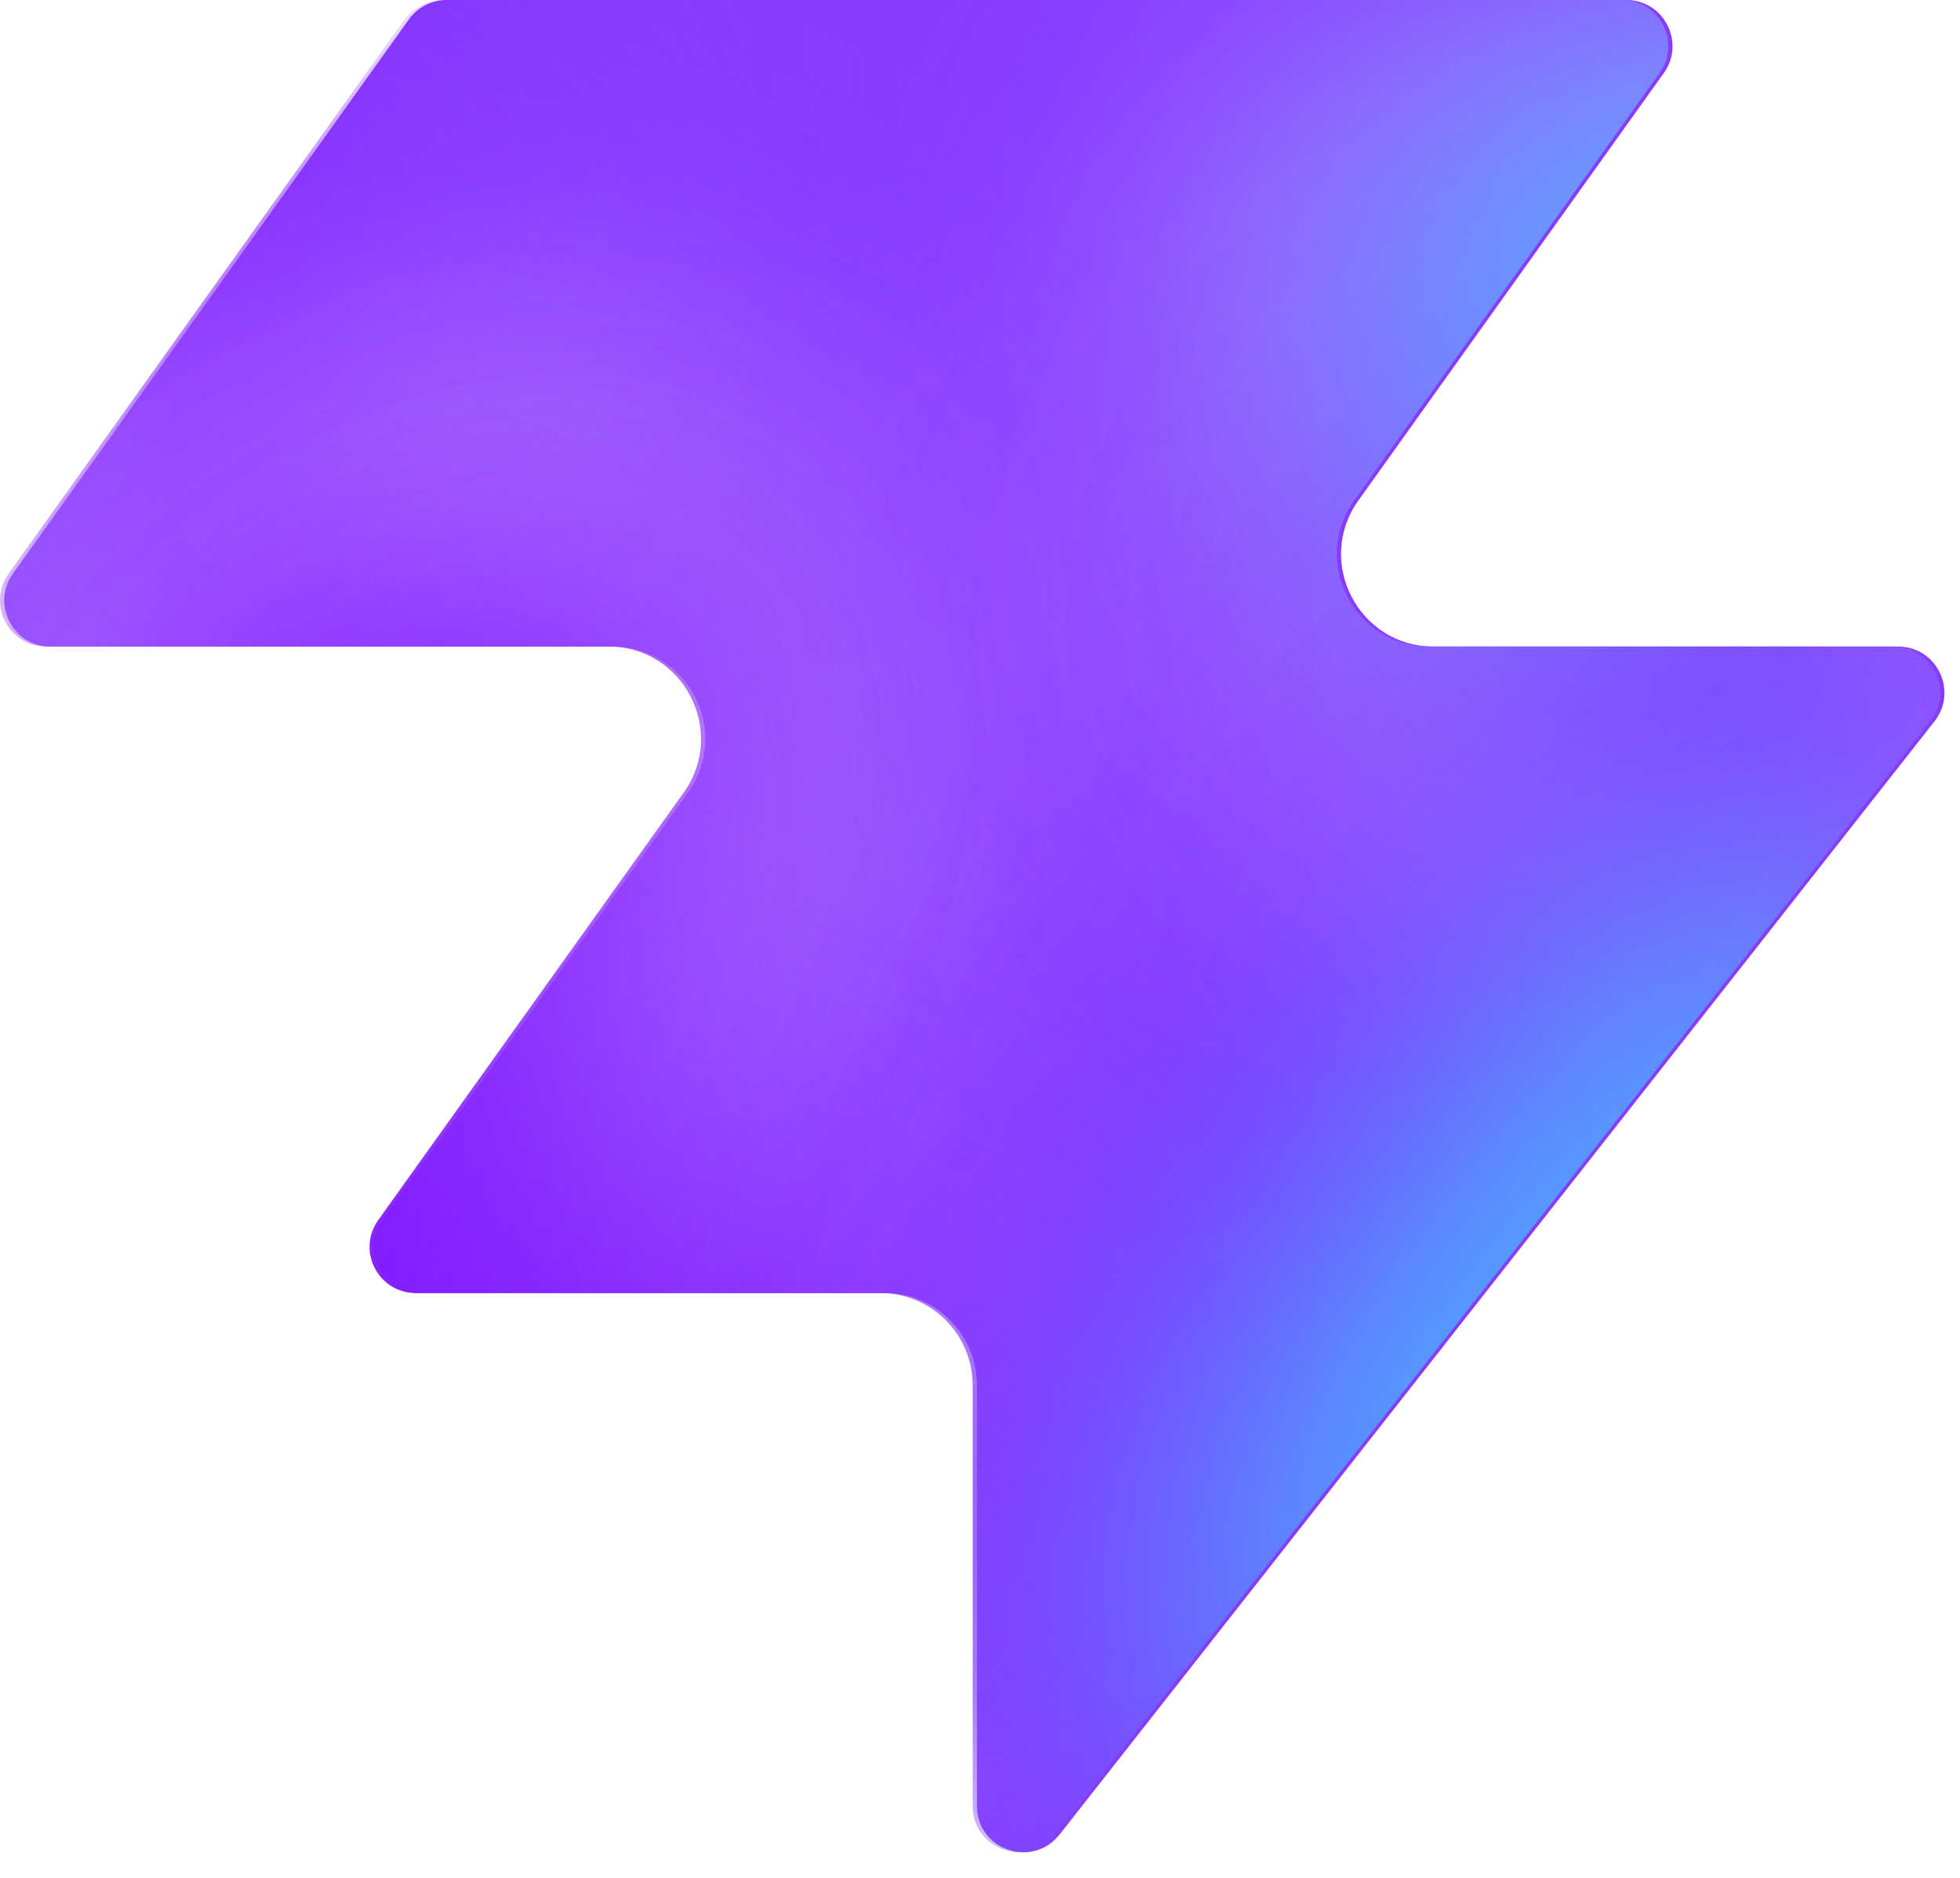
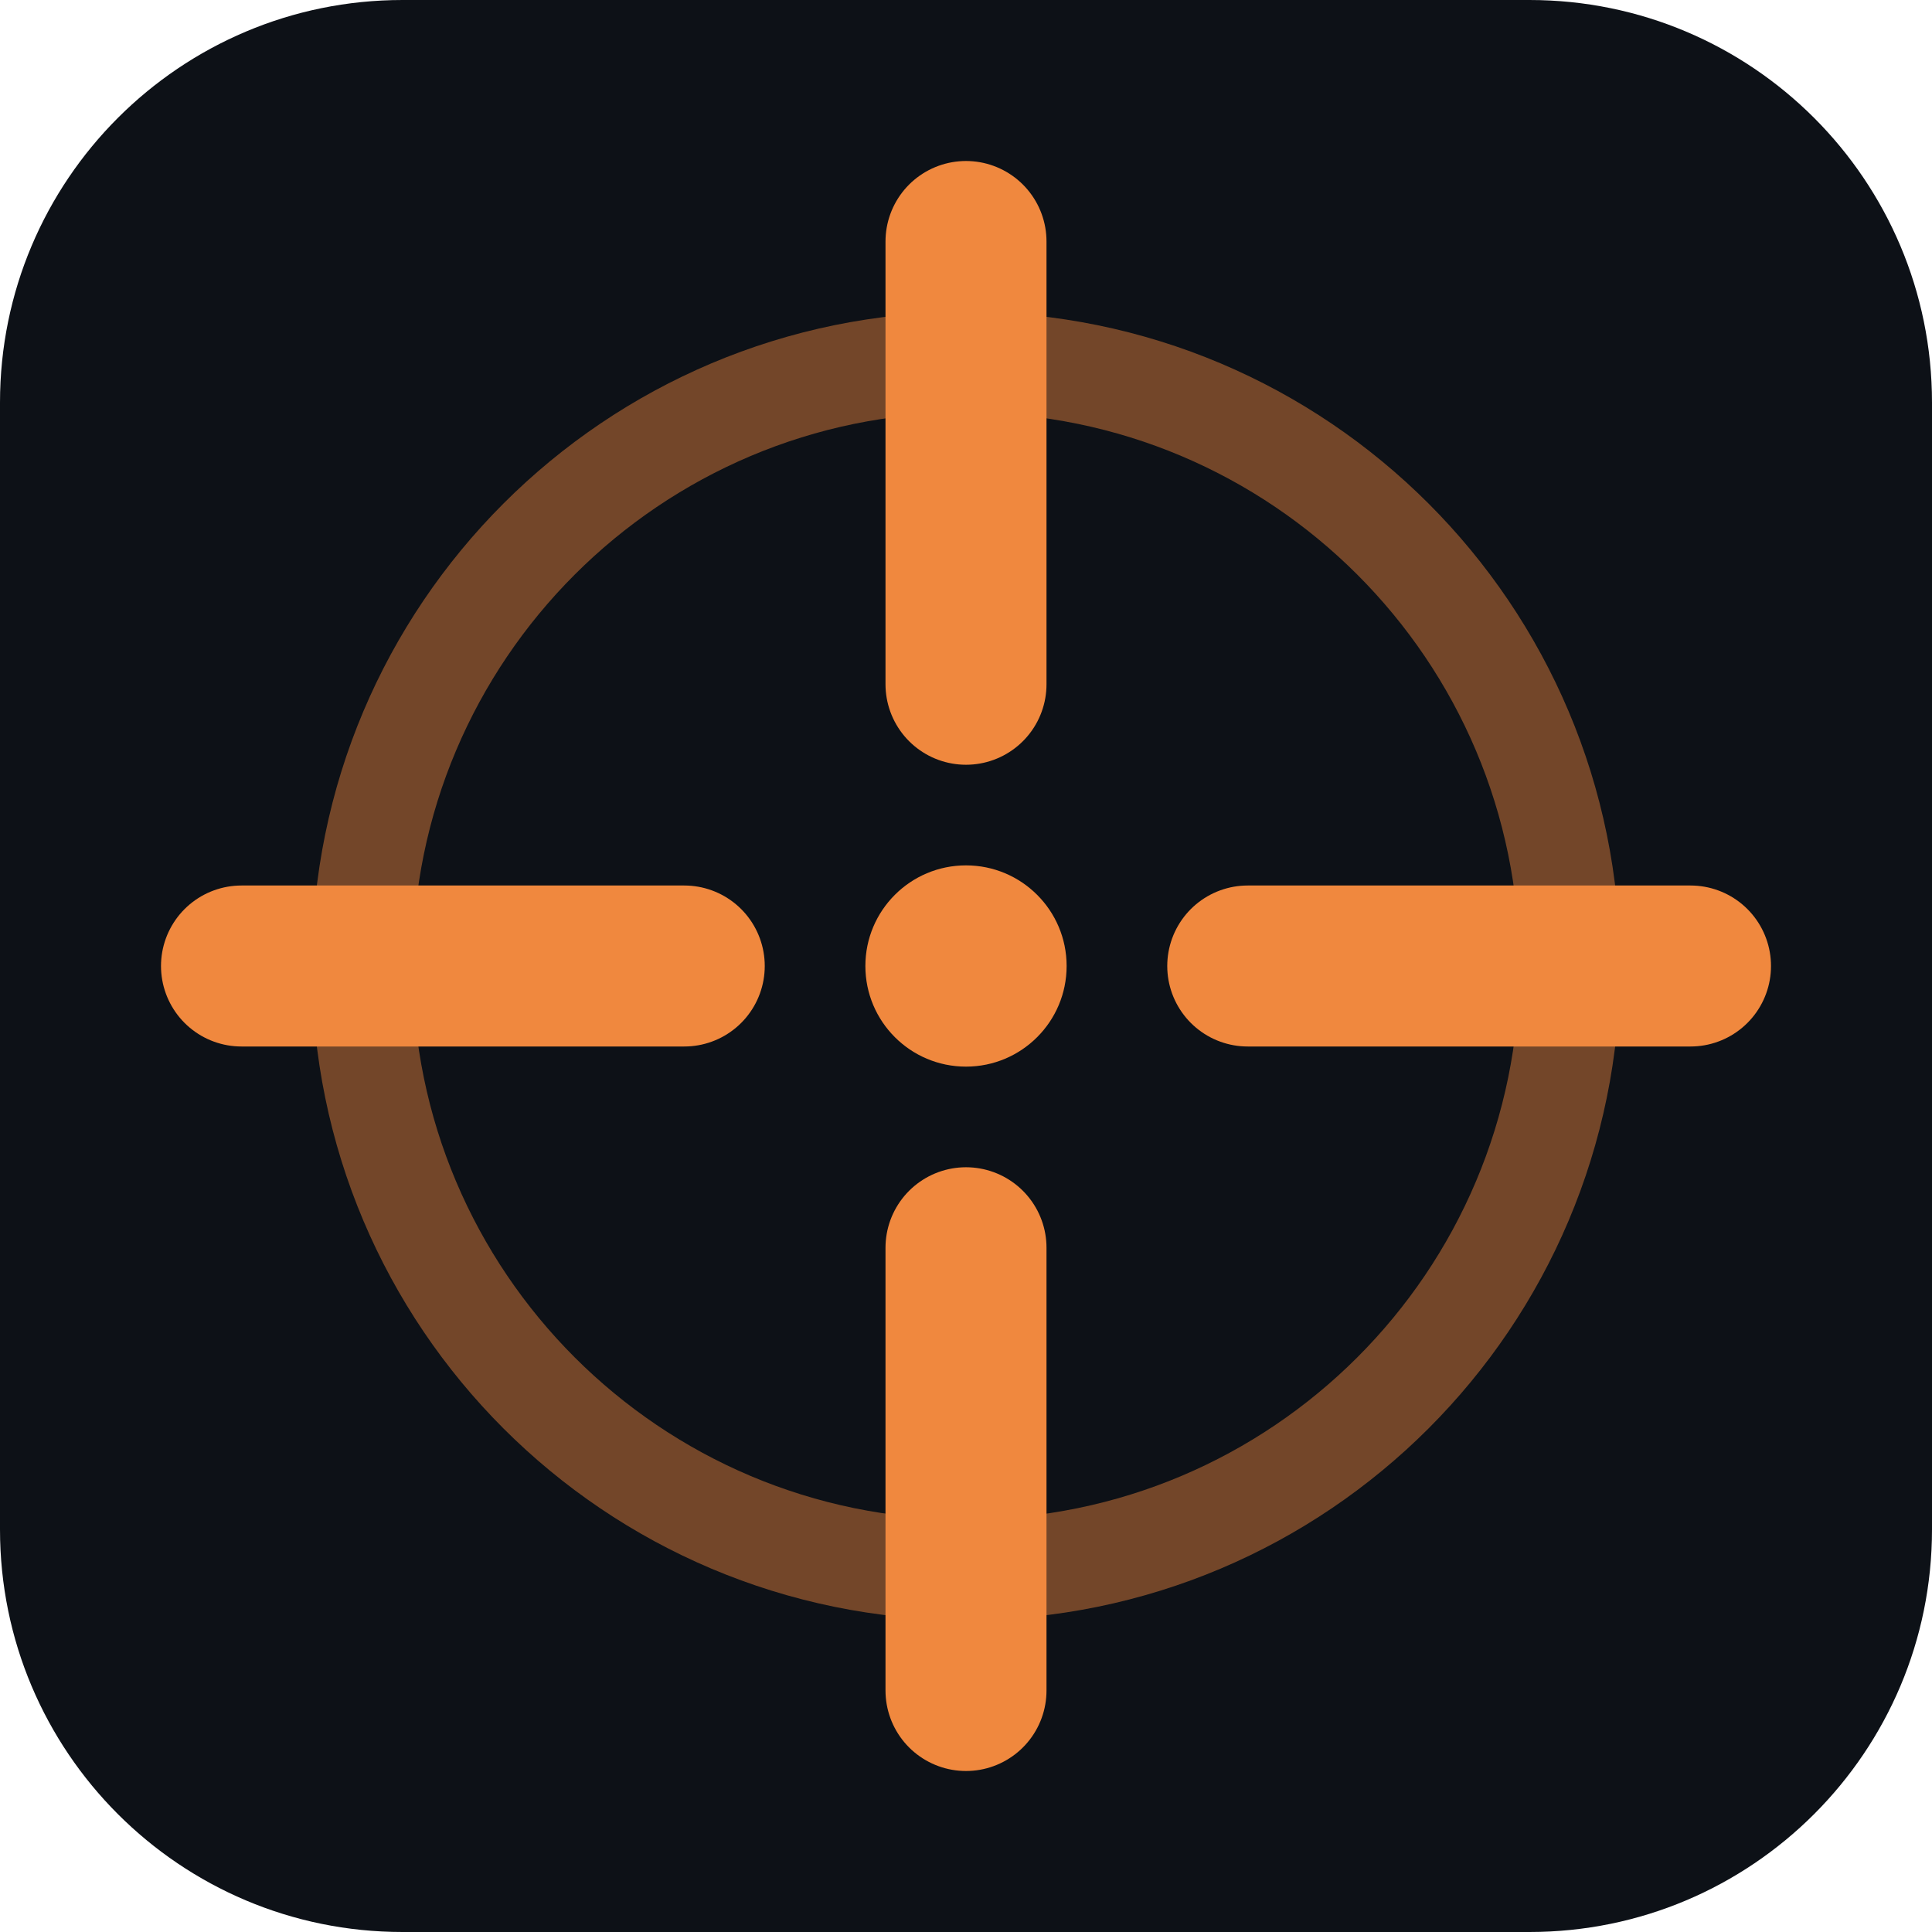
- <svg xmlns="http://www.w3.org/2000/svg" width="48" height="46" fill="none" viewBox="0 0 48 46">
-   <path fill="#863bff" d="M25.946 44.938c-.664.845-2.021.375-2.021-.698V33.937a2.26 2.26 0 0 0-2.262-2.262H10.287c-.92 0-1.456-1.04-.92-1.788l7.48-10.471c1.07-1.497 0-3.578-1.842-3.578H1.237c-.92 0-1.456-1.04-.92-1.788L10.013.474c.214-.297.556-.474.92-.474h28.894c.92 0 1.456 1.04.92 1.788l-7.48 10.471c-1.07 1.498 0 3.579 1.842 3.579h11.377c.943 0 1.473 1.088.89 1.83L25.947 44.94z" style="fill:#863bff;fill:color(display-p3 .525 .23 1);fill-opacity:1" />
-   <mask id="a" width="48" height="46" x="0" y="0" maskUnits="userSpaceOnUse" style="mask-type:alpha">
-     <path fill="#000" d="M25.842 44.938c-.664.844-2.021.375-2.021-.698V33.937a2.26 2.26 0 0 0-2.262-2.262H10.183c-.92 0-1.456-1.04-.92-1.788l7.48-10.471c1.07-1.498 0-3.579-1.842-3.579H1.133c-.92 0-1.456-1.04-.92-1.787L9.91.473c.214-.297.556-.474.92-.474h28.894c.92 0 1.456 1.04.92 1.788l-7.48 10.471c-1.07 1.498 0 3.578 1.842 3.578h11.377c.943 0 1.473 1.088.89 1.832L25.843 44.94z" style="fill:#000;fill-opacity:1" />
-   </mask>
-   <g mask="url(#a)">
-     <g filter="url(#b)">
-       <ellipse cx="5.508" cy="14.704" fill="#ede6ff" rx="5.508" ry="14.704" style="fill:#ede6ff;fill:color(display-p3 .927 .903 1);fill-opacity:1" transform="matrix(.00324 1 1 -.00324 -4.47 31.516)" />
-     </g>
-     <g filter="url(#c)">
-       <ellipse cx="10.399" cy="29.851" fill="#ede6ff" rx="10.399" ry="29.851" style="fill:#ede6ff;fill:color(display-p3 .927 .903 1);fill-opacity:1" transform="matrix(.00324 1 1 -.00324 -39.328 7.883)" />
-     </g>
-     <g filter="url(#d)">
-       <ellipse cx="5.508" cy="30.487" fill="#7e14ff" rx="5.508" ry="30.487" style="fill:#7e14ff;fill:color(display-p3 .492 .077 1);fill-opacity:1" transform="rotate(89.814 -25.913 -14.639)scale(1 -1)" />
-     </g>
-     <g filter="url(#e)">
-       <ellipse cx="5.508" cy="30.599" fill="#7e14ff" rx="5.508" ry="30.599" style="fill:#7e14ff;fill:color(display-p3 .492 .077 1);fill-opacity:1" transform="rotate(89.814 -32.644 -3.334)scale(1 -1)" />
-     </g>
-     <g filter="url(#f)">
-       <ellipse cx="5.508" cy="30.599" fill="#7e14ff" rx="5.508" ry="30.599" style="fill:#7e14ff;fill:color(display-p3 .492 .077 1);fill-opacity:1" transform="matrix(.00324 1 1 -.00324 -34.34 30.47)" />
-     </g>
-     <g filter="url(#g)">
-       <ellipse cx="14.072" cy="22.078" fill="#ede6ff" rx="14.072" ry="22.078" style="fill:#ede6ff;fill:color(display-p3 .927 .903 1);fill-opacity:1" transform="rotate(93.35 24.506 48.493)scale(-1 1)" />
-     </g>
-     <g filter="url(#h)">
-       <ellipse cx="3.47" cy="21.501" fill="#7e14ff" rx="3.47" ry="21.501" style="fill:#7e14ff;fill:color(display-p3 .492 .077 1);fill-opacity:1" transform="rotate(89.009 28.708 47.59)scale(-1 1)" />
-     </g>
-     <g filter="url(#i)">
-       <ellipse cx="3.47" cy="21.501" fill="#7e14ff" rx="3.47" ry="21.501" style="fill:#7e14ff;fill:color(display-p3 .492 .077 1);fill-opacity:1" transform="rotate(89.009 28.708 47.59)scale(-1 1)" />
-     </g>
-     <g filter="url(#j)">
-       <ellipse cx=".387" cy="8.972" fill="#7e14ff" rx="4.407" ry="29.108" style="fill:#7e14ff;fill:color(display-p3 .492 .077 1);fill-opacity:1" transform="rotate(39.51 .387 8.972)" />
-     </g>
-     <g filter="url(#k)">
-       <ellipse cx="47.523" cy="-6.092" fill="#7e14ff" rx="4.407" ry="29.108" style="fill:#7e14ff;fill:color(display-p3 .492 .077 1);fill-opacity:1" transform="rotate(37.892 47.523 -6.092)" />
-     </g>
-     <g filter="url(#l)">
-       <ellipse cx="41.412" cy="6.333" fill="#47bfff" rx="5.971" ry="9.665" style="fill:#47bfff;fill:color(display-p3 .28 .748 1);fill-opacity:1" transform="rotate(37.892 41.412 6.333)" />
-     </g>
-     <g filter="url(#m)">
-       <ellipse cx="-1.879" cy="38.332" fill="#7e14ff" rx="4.407" ry="29.108" style="fill:#7e14ff;fill:color(display-p3 .492 .077 1);fill-opacity:1" transform="rotate(37.892 -1.88 38.332)" />
-     </g>
-     <g filter="url(#n)">
-       <ellipse cx="-1.879" cy="38.332" fill="#7e14ff" rx="4.407" ry="29.108" style="fill:#7e14ff;fill:color(display-p3 .492 .077 1);fill-opacity:1" transform="rotate(37.892 -1.88 38.332)" />
-     </g>
-     <g filter="url(#o)">
-       <ellipse cx="35.651" cy="29.907" fill="#7e14ff" rx="4.407" ry="29.108" style="fill:#7e14ff;fill:color(display-p3 .492 .077 1);fill-opacity:1" transform="rotate(37.892 35.651 29.907)" />
-     </g>
-     <g filter="url(#p)">
-       <ellipse cx="38.418" cy="32.4" fill="#47bfff" rx="5.971" ry="15.297" style="fill:#47bfff;fill:color(display-p3 .28 .748 1);fill-opacity:1" transform="rotate(37.892 38.418 32.4)" />
-     </g>
+ <svg xmlns="http://www.w3.org/2000/svg" width="48" height="48" viewBox="0 0 48 48">
+   <rect width="48" height="48" rx="10" fill="#0d1117" />
+   <circle cx="24" cy="24" r="15" fill="none" stroke="#f0883e" stroke-width="2.5" opacity=".45" />
+   <g stroke="#f0883e" stroke-width="4" stroke-linecap="round">
+     <line x1="24" y1="6" x2="24" y2="17" />
+     <line x1="24" y1="31" x2="24" y2="42" />
+     <line x1="6" y1="24" x2="17" y2="24" />
+     <line x1="31" y1="24" x2="42" y2="24" />
  </g>
-   <defs>
-     <filter id="b" width="60.045" height="41.654" x="-19.77" y="16.149" color-interpolation-filters="sRGB" filterUnits="userSpaceOnUse">
-       <feFlood flood-opacity="0" result="BackgroundImageFix" />
-       <feBlend in="SourceGraphic" in2="BackgroundImageFix" result="shape" />
-       <feGaussianBlur result="effect1_foregroundBlur_2002_17158" stdDeviation="7.659" />
-     </filter>
-     <filter id="c" width="90.34" height="51.437" x="-54.613" y="-7.533" color-interpolation-filters="sRGB" filterUnits="userSpaceOnUse">
-       <feFlood flood-opacity="0" result="BackgroundImageFix" />
-       <feBlend in="SourceGraphic" in2="BackgroundImageFix" result="shape" />
-       <feGaussianBlur result="effect1_foregroundBlur_2002_17158" stdDeviation="7.659" />
-     </filter>
-     <filter id="d" width="79.355" height="29.4" x="-49.64" y="2.03" color-interpolation-filters="sRGB" filterUnits="userSpaceOnUse">
-       <feFlood flood-opacity="0" result="BackgroundImageFix" />
-       <feBlend in="SourceGraphic" in2="BackgroundImageFix" result="shape" />
-       <feGaussianBlur result="effect1_foregroundBlur_2002_17158" stdDeviation="4.596" />
-     </filter>
-     <filter id="e" width="79.579" height="29.4" x="-45.045" y="20.029" color-interpolation-filters="sRGB" filterUnits="userSpaceOnUse">
-       <feFlood flood-opacity="0" result="BackgroundImageFix" />
-       <feBlend in="SourceGraphic" in2="BackgroundImageFix" result="shape" />
-       <feGaussianBlur result="effect1_foregroundBlur_2002_17158" stdDeviation="4.596" />
-     </filter>
-     <filter id="f" width="79.579" height="29.4" x="-43.513" y="21.178" color-interpolation-filters="sRGB" filterUnits="userSpaceOnUse">
-       <feFlood flood-opacity="0" result="BackgroundImageFix" />
-       <feBlend in="SourceGraphic" in2="BackgroundImageFix" result="shape" />
-       <feGaussianBlur result="effect1_foregroundBlur_2002_17158" stdDeviation="4.596" />
-     </filter>
-     <filter id="g" width="74.749" height="58.852" x="15.756" y="-17.901" color-interpolation-filters="sRGB" filterUnits="userSpaceOnUse">
-       <feFlood flood-opacity="0" result="BackgroundImageFix" />
-       <feBlend in="SourceGraphic" in2="BackgroundImageFix" result="shape" />
-       <feGaussianBlur result="effect1_foregroundBlur_2002_17158" stdDeviation="7.659" />
-     </filter>
-     <filter id="h" width="61.377" height="25.362" x="23.548" y="2.284" color-interpolation-filters="sRGB" filterUnits="userSpaceOnUse">
-       <feFlood flood-opacity="0" result="BackgroundImageFix" />
-       <feBlend in="SourceGraphic" in2="BackgroundImageFix" result="shape" />
-       <feGaussianBlur result="effect1_foregroundBlur_2002_17158" stdDeviation="4.596" />
-     </filter>
-     <filter id="i" width="61.377" height="25.362" x="23.548" y="2.284" color-interpolation-filters="sRGB" filterUnits="userSpaceOnUse">
-       <feFlood flood-opacity="0" result="BackgroundImageFix" />
-       <feBlend in="SourceGraphic" in2="BackgroundImageFix" result="shape" />
-       <feGaussianBlur result="effect1_foregroundBlur_2002_17158" stdDeviation="4.596" />
-     </filter>
-     <filter id="j" width="56.045" height="63.649" x="-27.636" y="-22.853" color-interpolation-filters="sRGB" filterUnits="userSpaceOnUse">
-       <feFlood flood-opacity="0" result="BackgroundImageFix" />
-       <feBlend in="SourceGraphic" in2="BackgroundImageFix" result="shape" />
-       <feGaussianBlur result="effect1_foregroundBlur_2002_17158" stdDeviation="4.596" />
-     </filter>
-     <filter id="k" width="54.814" height="64.646" x="20.116" y="-38.415" color-interpolation-filters="sRGB" filterUnits="userSpaceOnUse">
-       <feFlood flood-opacity="0" result="BackgroundImageFix" />
-       <feBlend in="SourceGraphic" in2="BackgroundImageFix" result="shape" />
-       <feGaussianBlur result="effect1_foregroundBlur_2002_17158" stdDeviation="4.596" />
-     </filter>
-     <filter id="l" width="33.541" height="35.313" x="24.641" y="-11.323" color-interpolation-filters="sRGB" filterUnits="userSpaceOnUse">
-       <feFlood flood-opacity="0" result="BackgroundImageFix" />
-       <feBlend in="SourceGraphic" in2="BackgroundImageFix" result="shape" />
-       <feGaussianBlur result="effect1_foregroundBlur_2002_17158" stdDeviation="4.596" />
-     </filter>
-     <filter id="m" width="54.814" height="64.646" x="-29.286" y="6.009" color-interpolation-filters="sRGB" filterUnits="userSpaceOnUse">
-       <feFlood flood-opacity="0" result="BackgroundImageFix" />
-       <feBlend in="SourceGraphic" in2="BackgroundImageFix" result="shape" />
-       <feGaussianBlur result="effect1_foregroundBlur_2002_17158" stdDeviation="4.596" />
-     </filter>
-     <filter id="n" width="54.814" height="64.646" x="-29.286" y="6.009" color-interpolation-filters="sRGB" filterUnits="userSpaceOnUse">
-       <feFlood flood-opacity="0" result="BackgroundImageFix" />
-       <feBlend in="SourceGraphic" in2="BackgroundImageFix" result="shape" />
-       <feGaussianBlur result="effect1_foregroundBlur_2002_17158" stdDeviation="4.596" />
-     </filter>
-     <filter id="o" width="54.814" height="64.646" x="8.244" y="-2.416" color-interpolation-filters="sRGB" filterUnits="userSpaceOnUse">
-       <feFlood flood-opacity="0" result="BackgroundImageFix" />
-       <feBlend in="SourceGraphic" in2="BackgroundImageFix" result="shape" />
-       <feGaussianBlur result="effect1_foregroundBlur_2002_17158" stdDeviation="4.596" />
-     </filter>
-     <filter id="p" width="39.409" height="43.623" x="18.713" y="10.588" color-interpolation-filters="sRGB" filterUnits="userSpaceOnUse">
-       <feFlood flood-opacity="0" result="BackgroundImageFix" />
-       <feBlend in="SourceGraphic" in2="BackgroundImageFix" result="shape" />
-       <feGaussianBlur result="effect1_foregroundBlur_2002_17158" stdDeviation="4.596" />
-     </filter>
-   </defs>
+   <circle cx="24" cy="24" r="2.5" fill="#f0883e" />
</svg>
